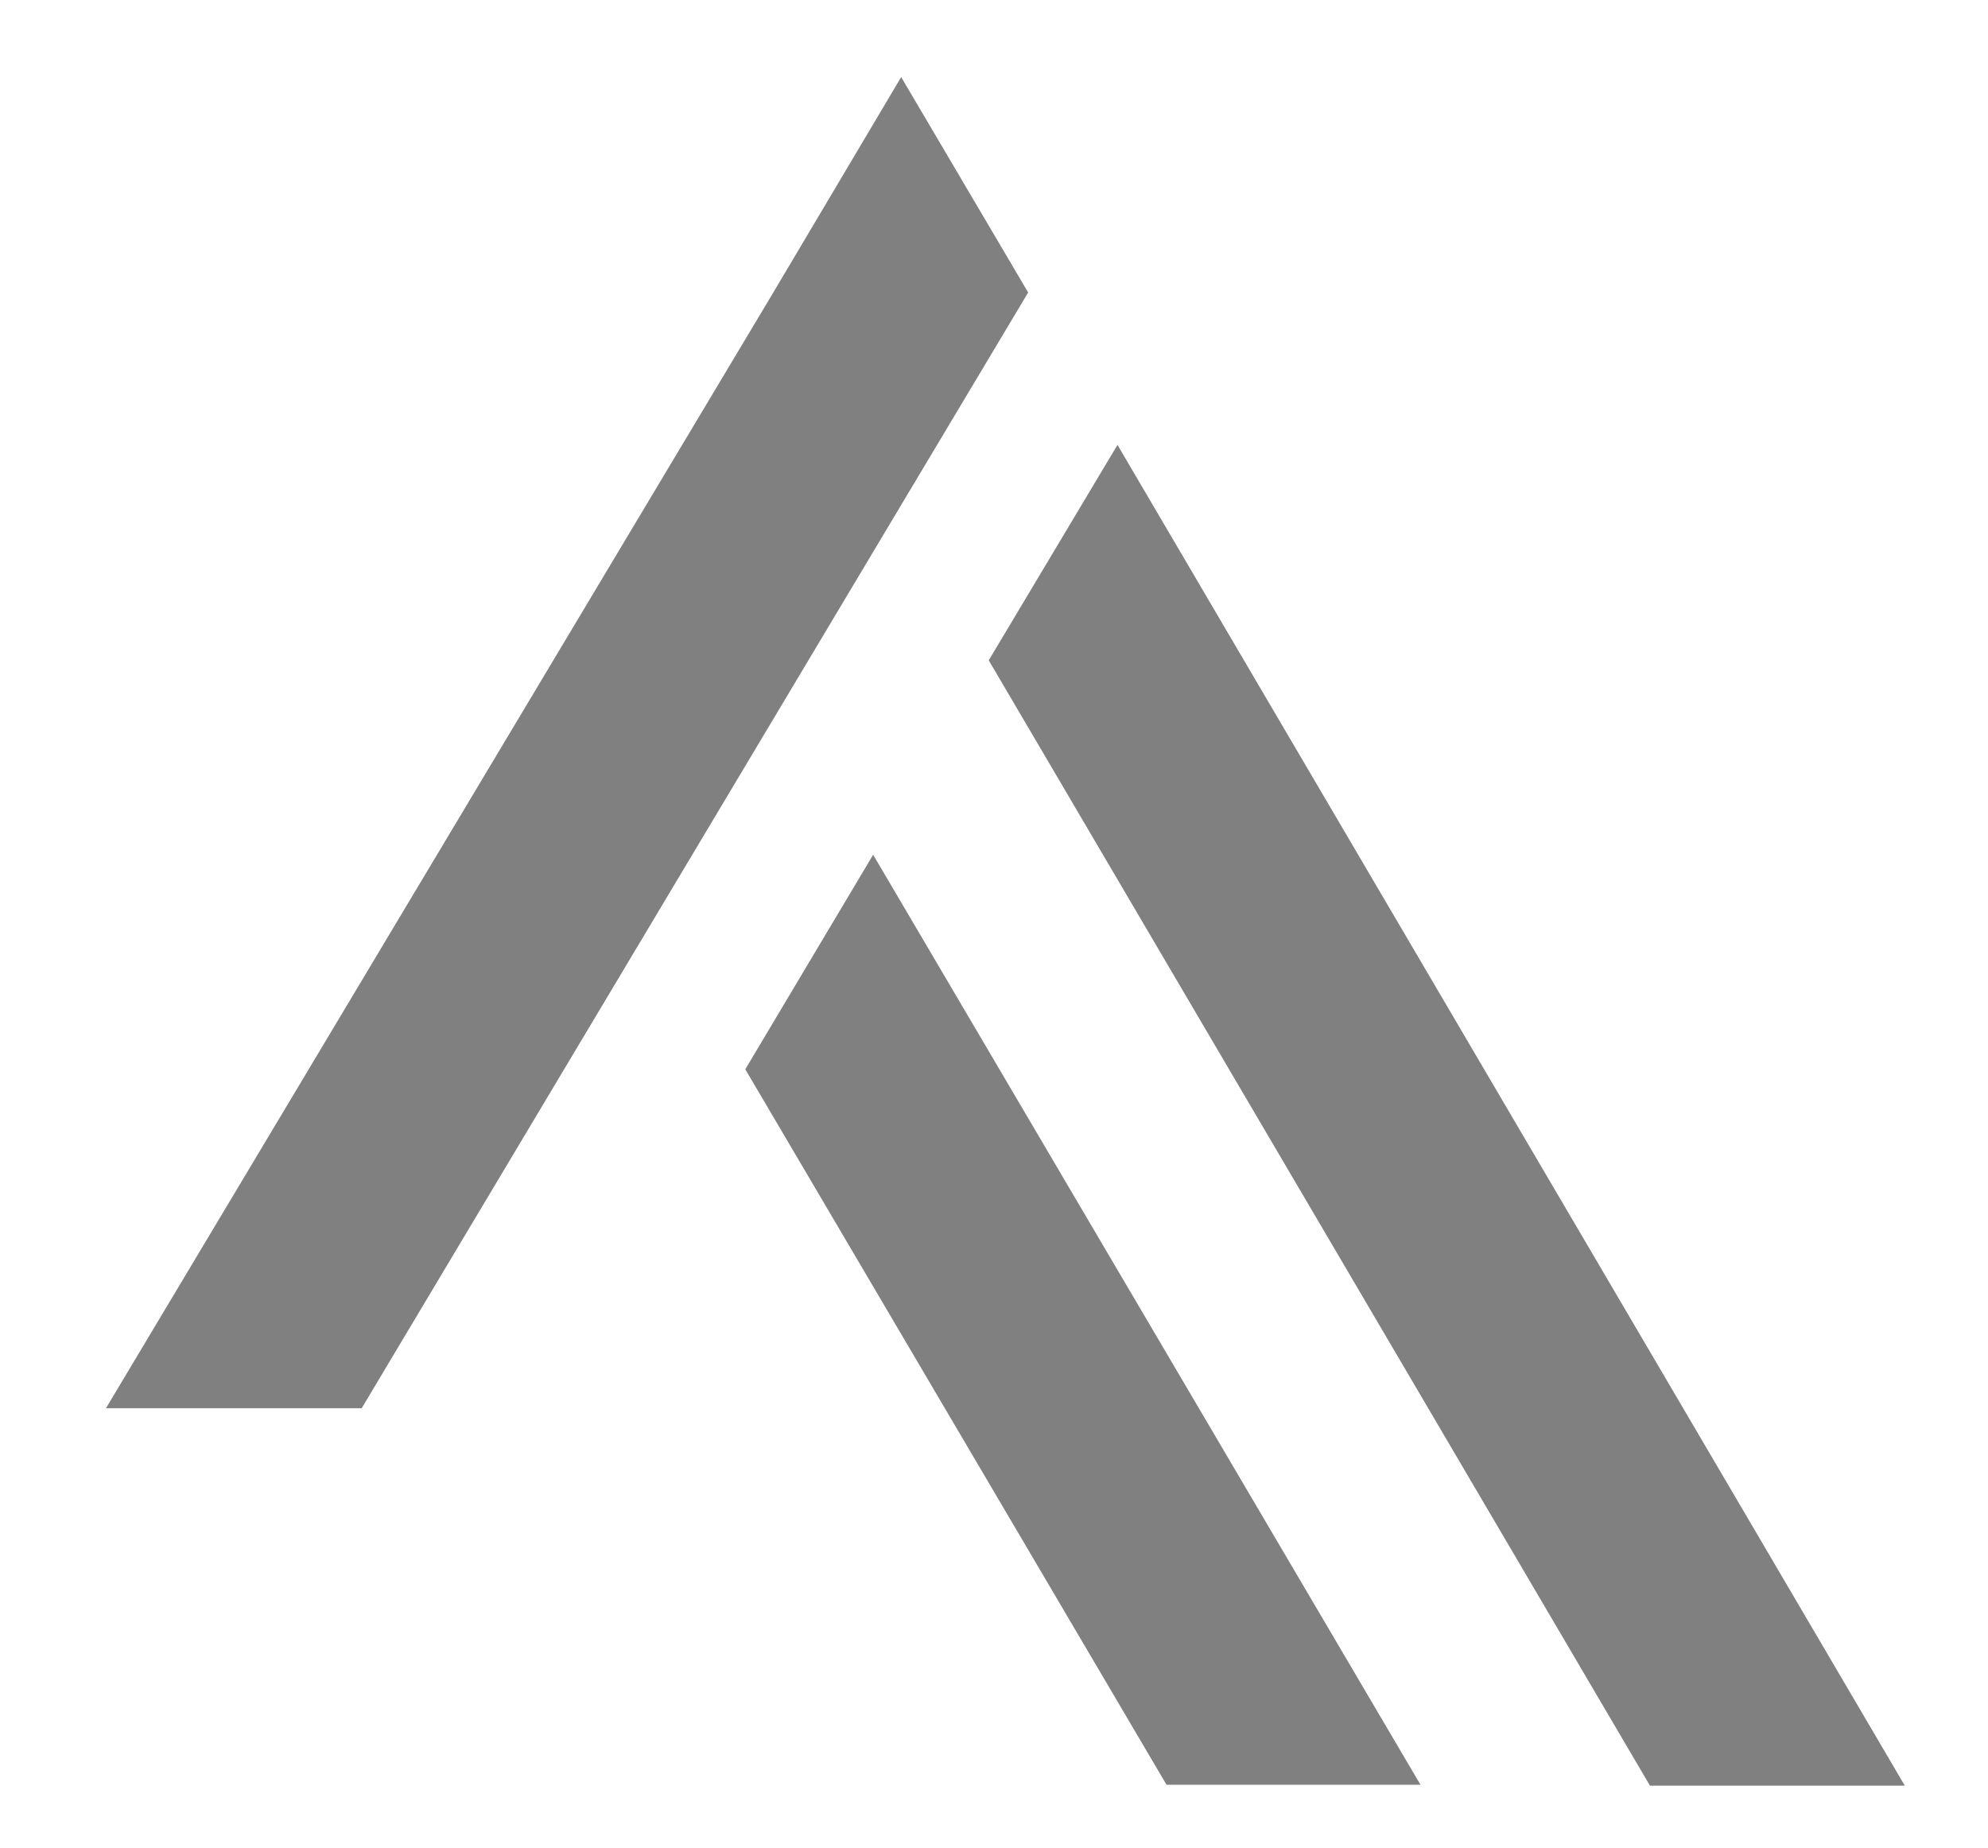
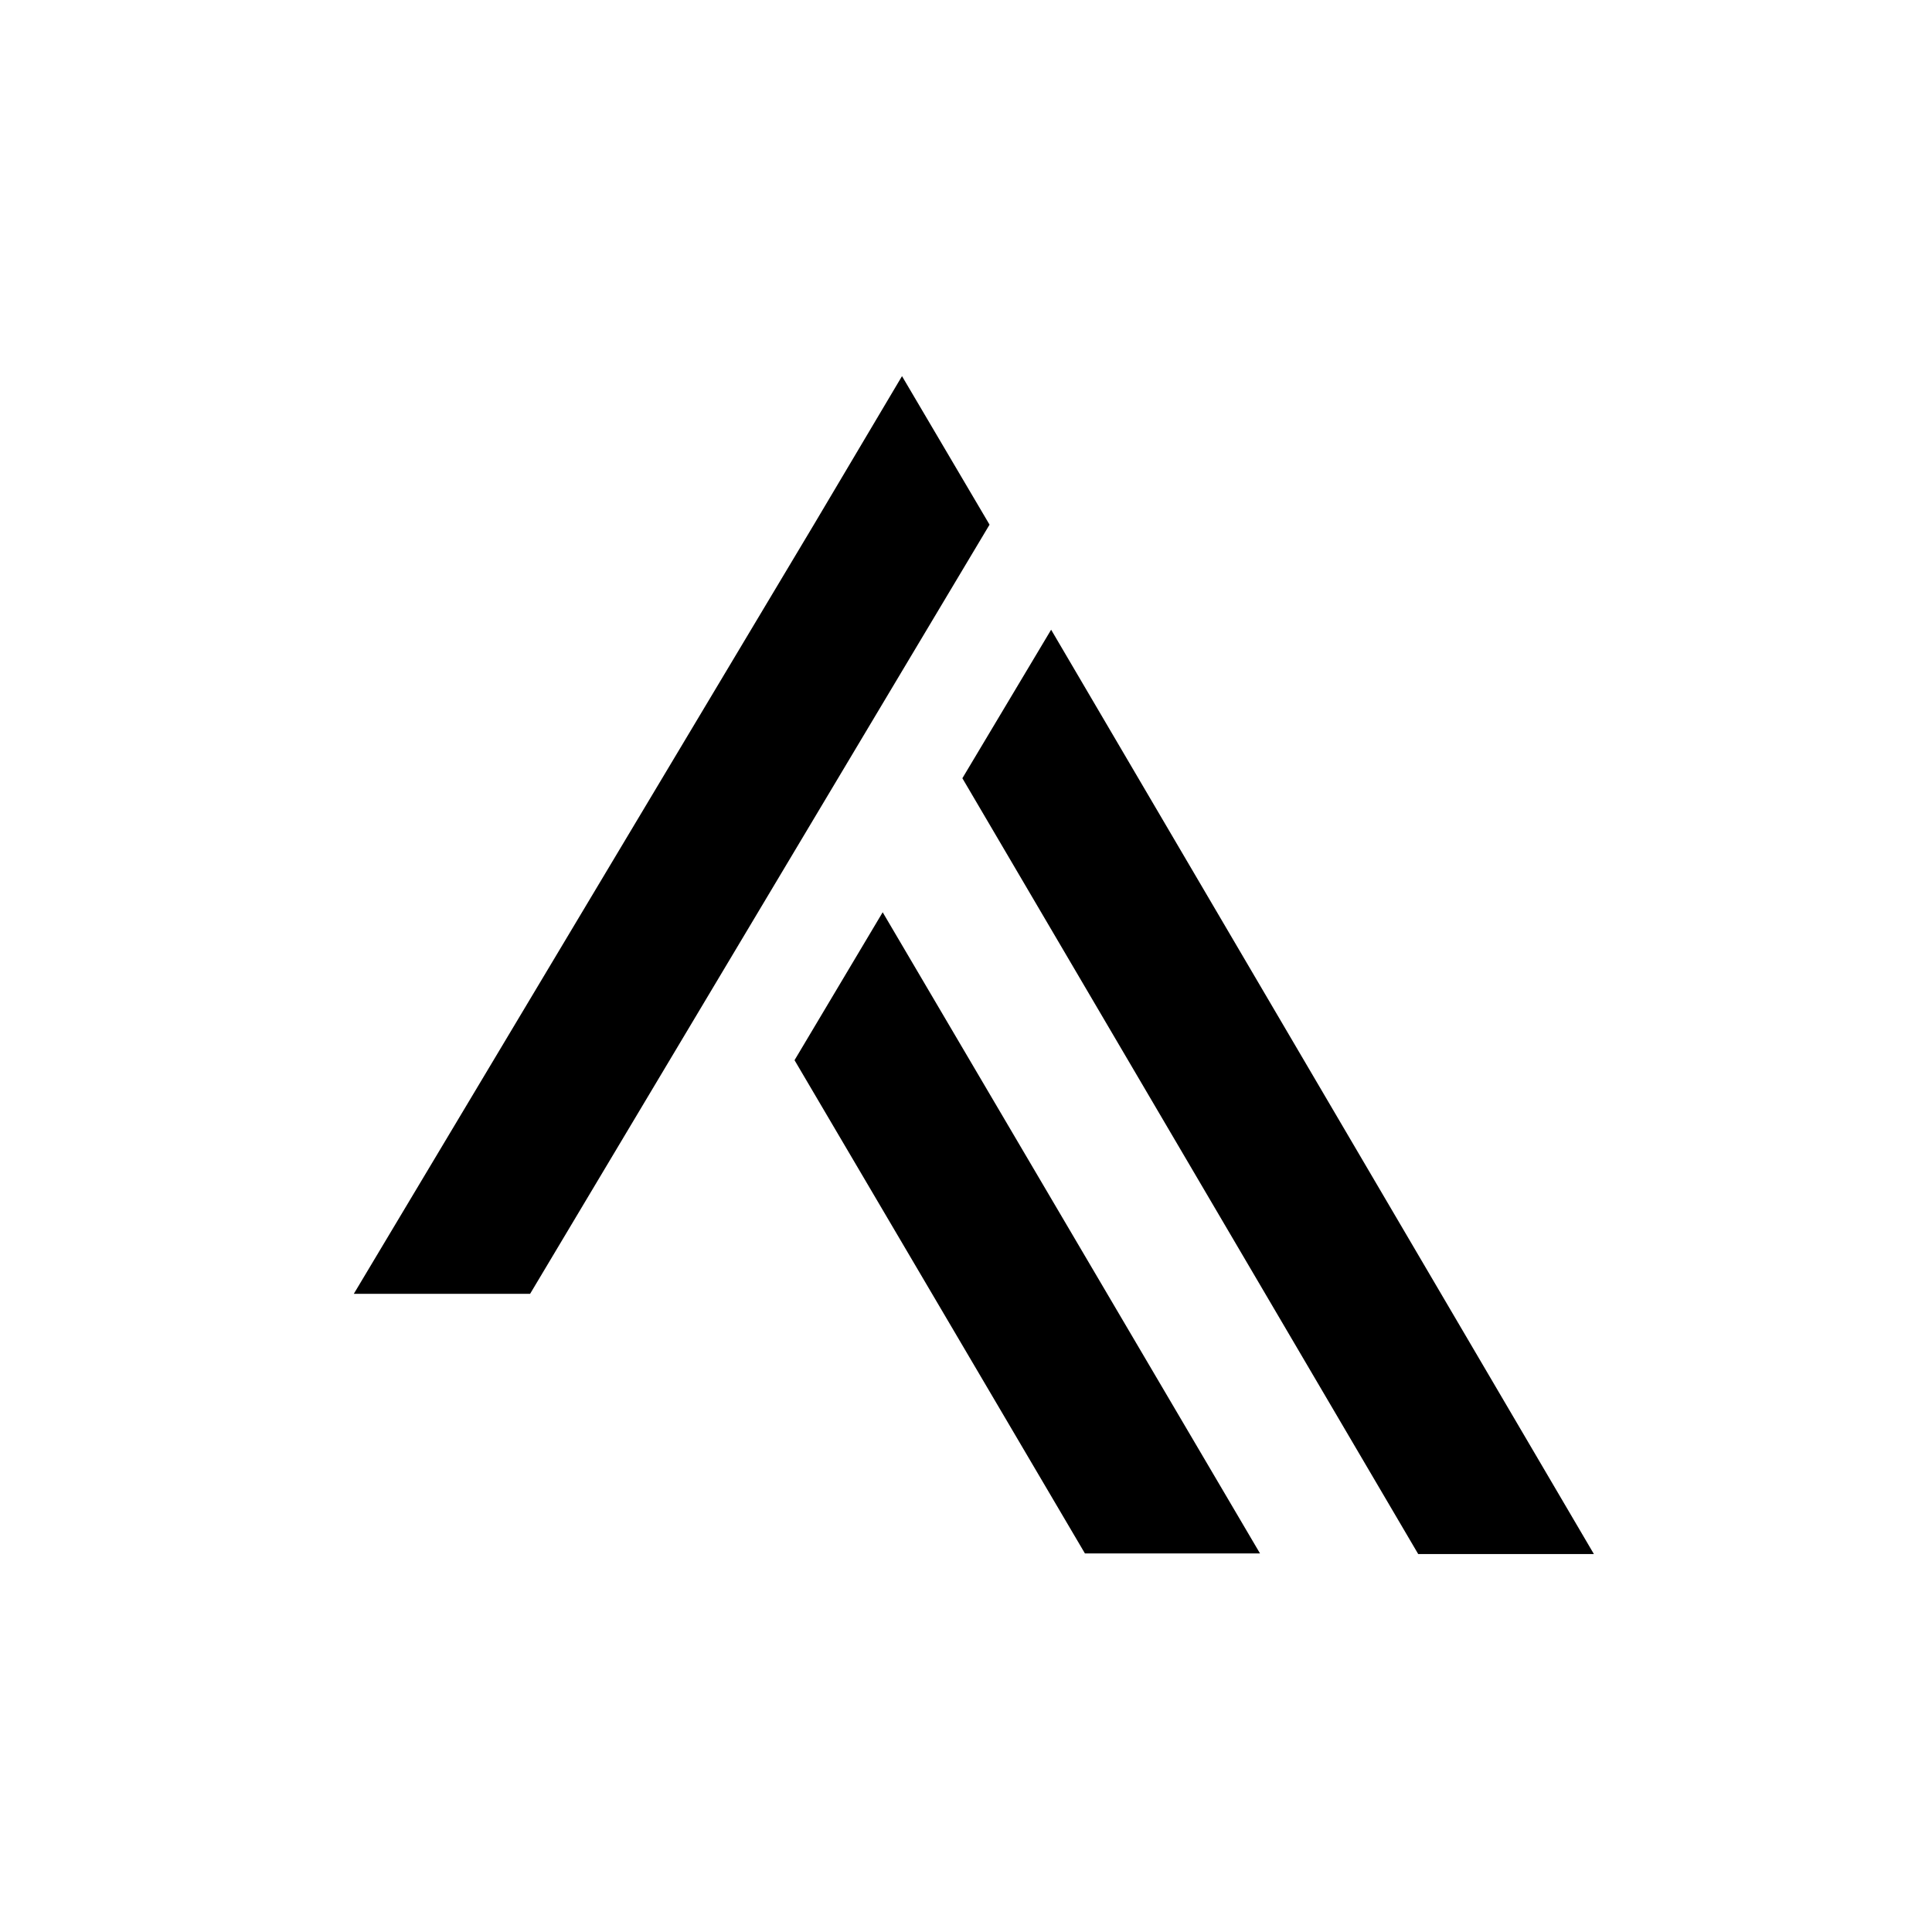
- <svg xmlns="http://www.w3.org/2000/svg" version="1.2" viewBox="285 136 227 211" width="227" height="211">
-   <style>
- 		.s0 { fill: #808080 } 
- 	</style>
-   <g id="Layer 1">
-     <path id="&lt;Path&gt;" class="s0" d="m502.5 339.9h-29.1l-75.5-128.5 14.7-24.6z" />
-     <path id="&lt;Path&gt;" class="s0" d="m370.1 258.1l48.1 81.7h29l-62.5-106.2z" />
-     <path class="s0" d="m402.4 169.4l-14.5-24.6-14.6 24.6-76.2 127.4h29.2l61.4-102.8z" />
-     <g>
-       <g>
- 			</g>
-       <g>
-         <g>
- 				</g>
-       </g>
-     </g>
+ <svg xmlns="http://www.w3.org/2000/svg" viewBox="0 0 512 512" width="512" height="512">
+   <g transform="translate(256, 256) scale(1.6) translate(-398.5, -242.5)">
+     <path fill="#000000" d="m502.5 339.9h-29.1l-75.5-128.5 14.7-24.6z" />
+     <path fill="#000000" d="m370.1 258.1l48.1 81.7h29l-62.5-106.2z" />
+     <path fill="#000000" d="m402.4 169.4l-14.5-24.6-14.6 24.6-76.2 127.4h29.2l61.4-102.8z" />
  </g>
</svg>
